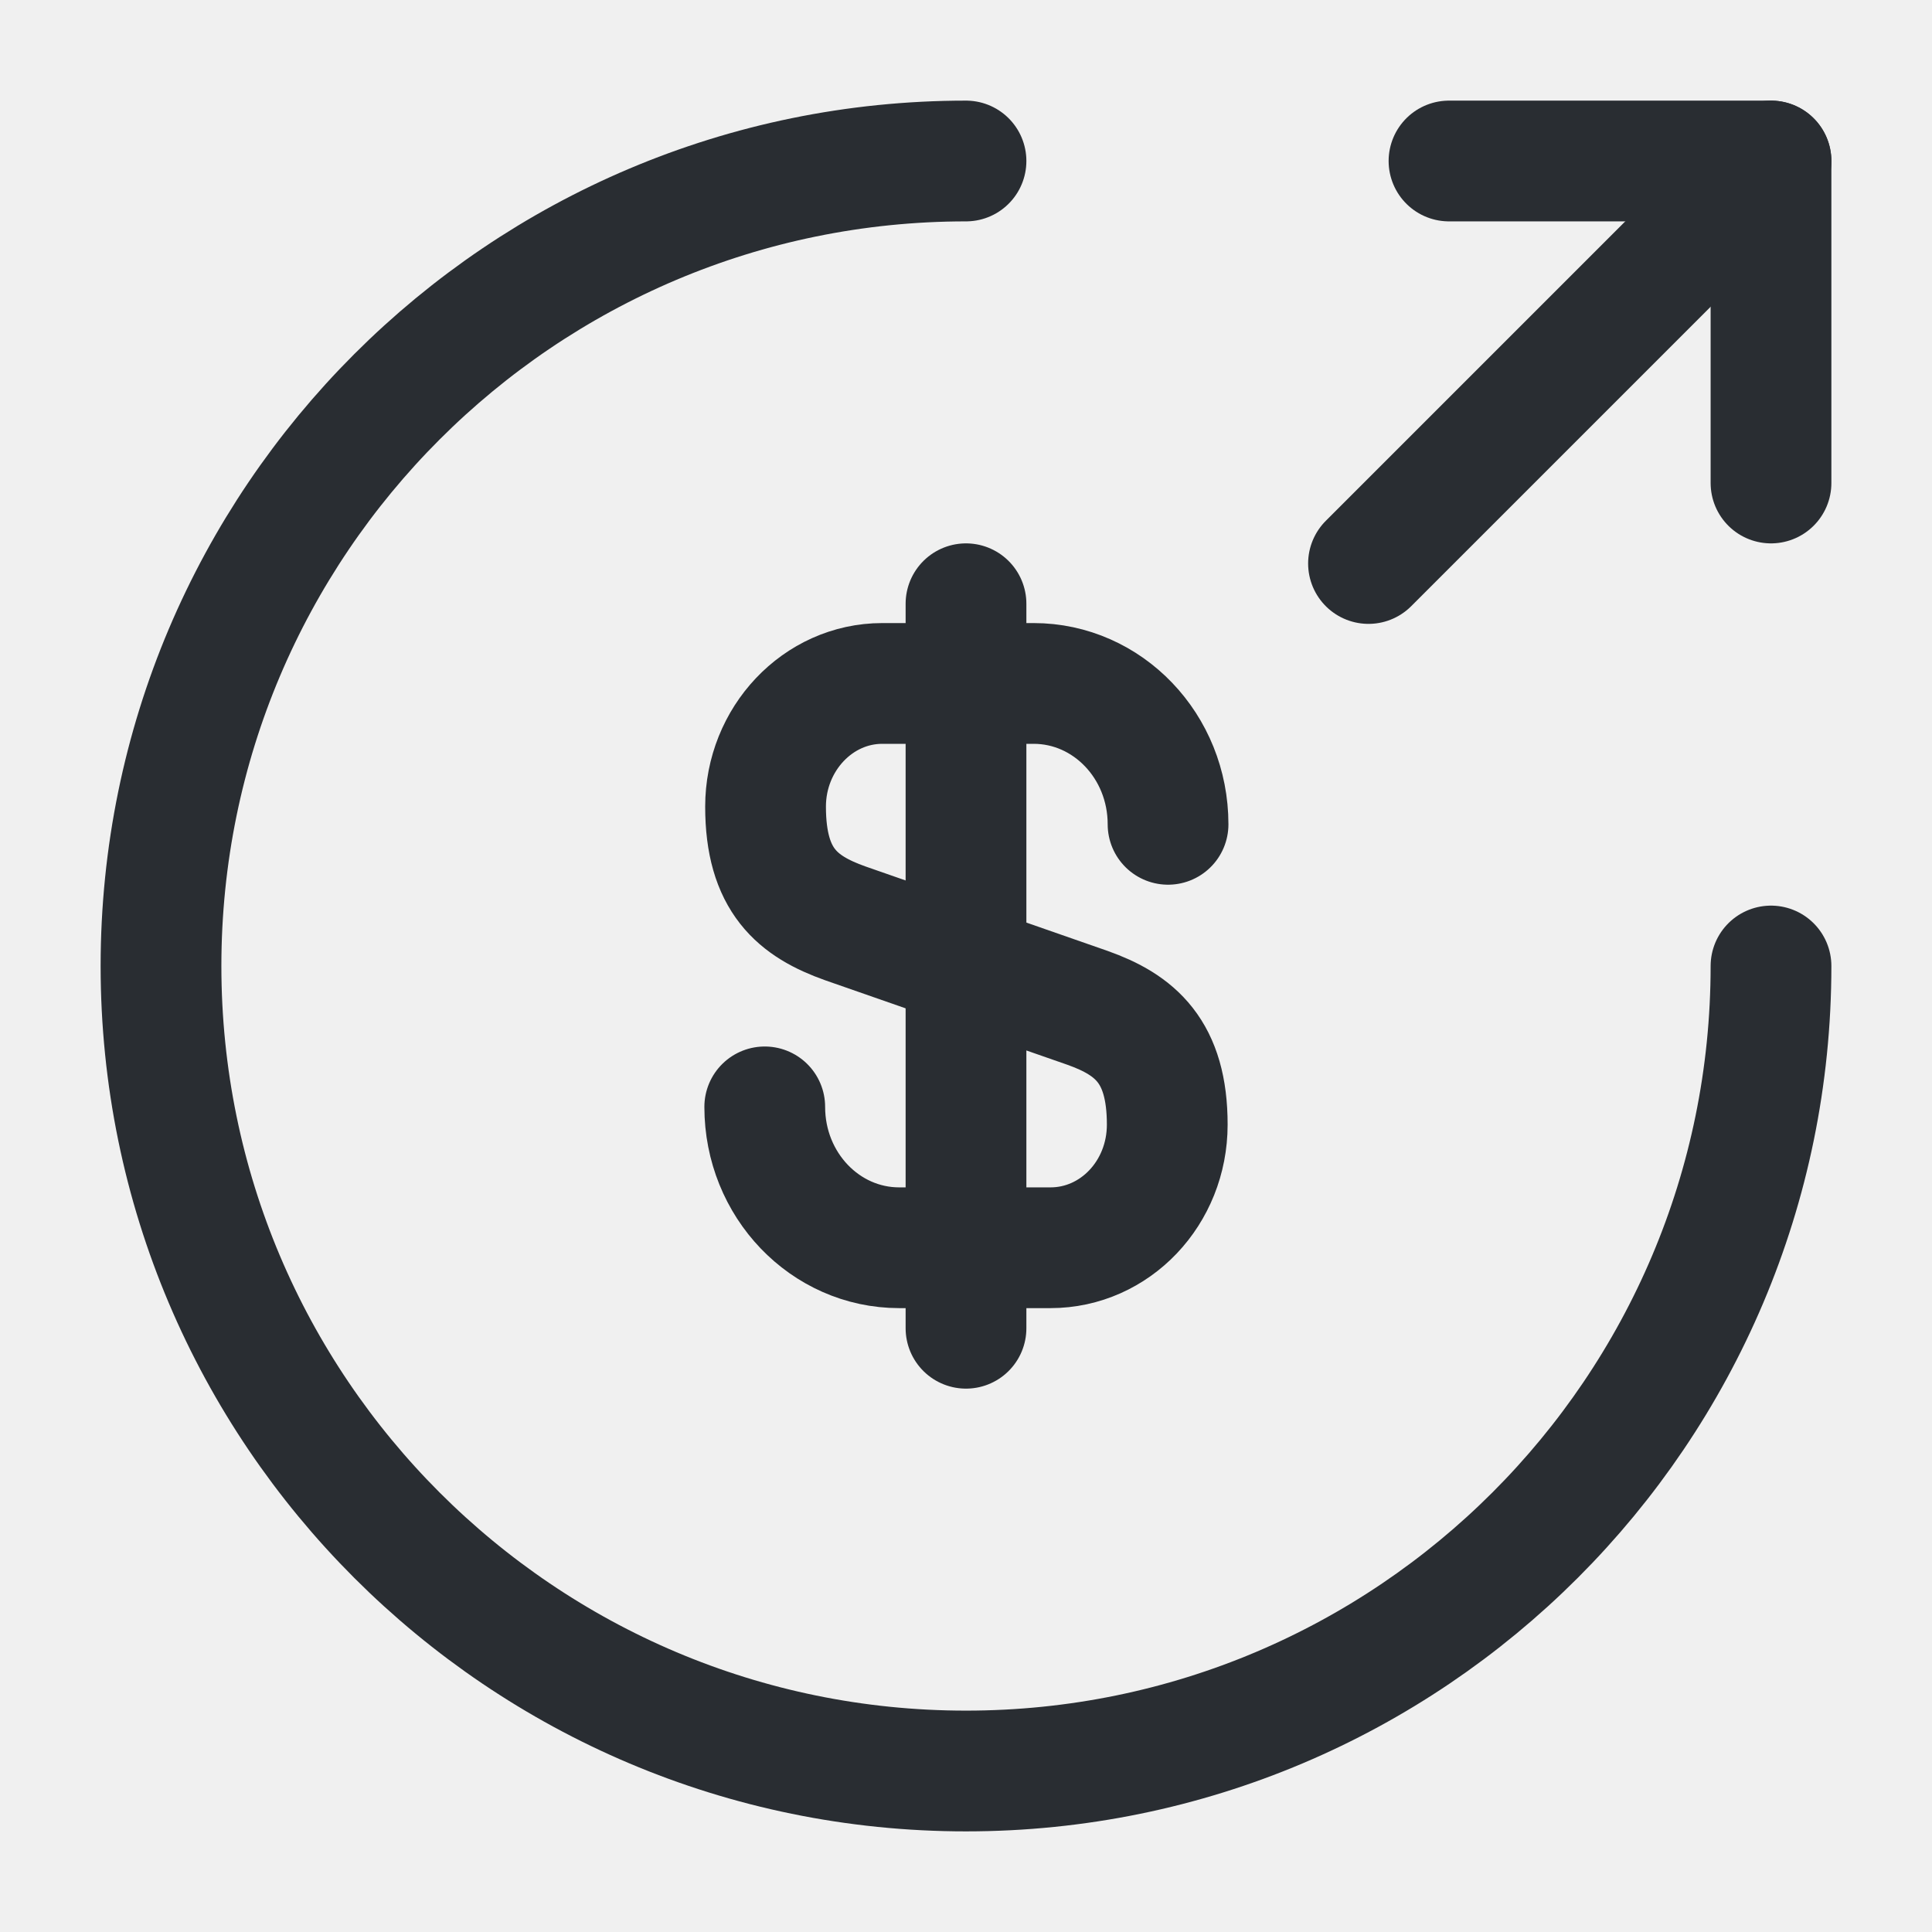
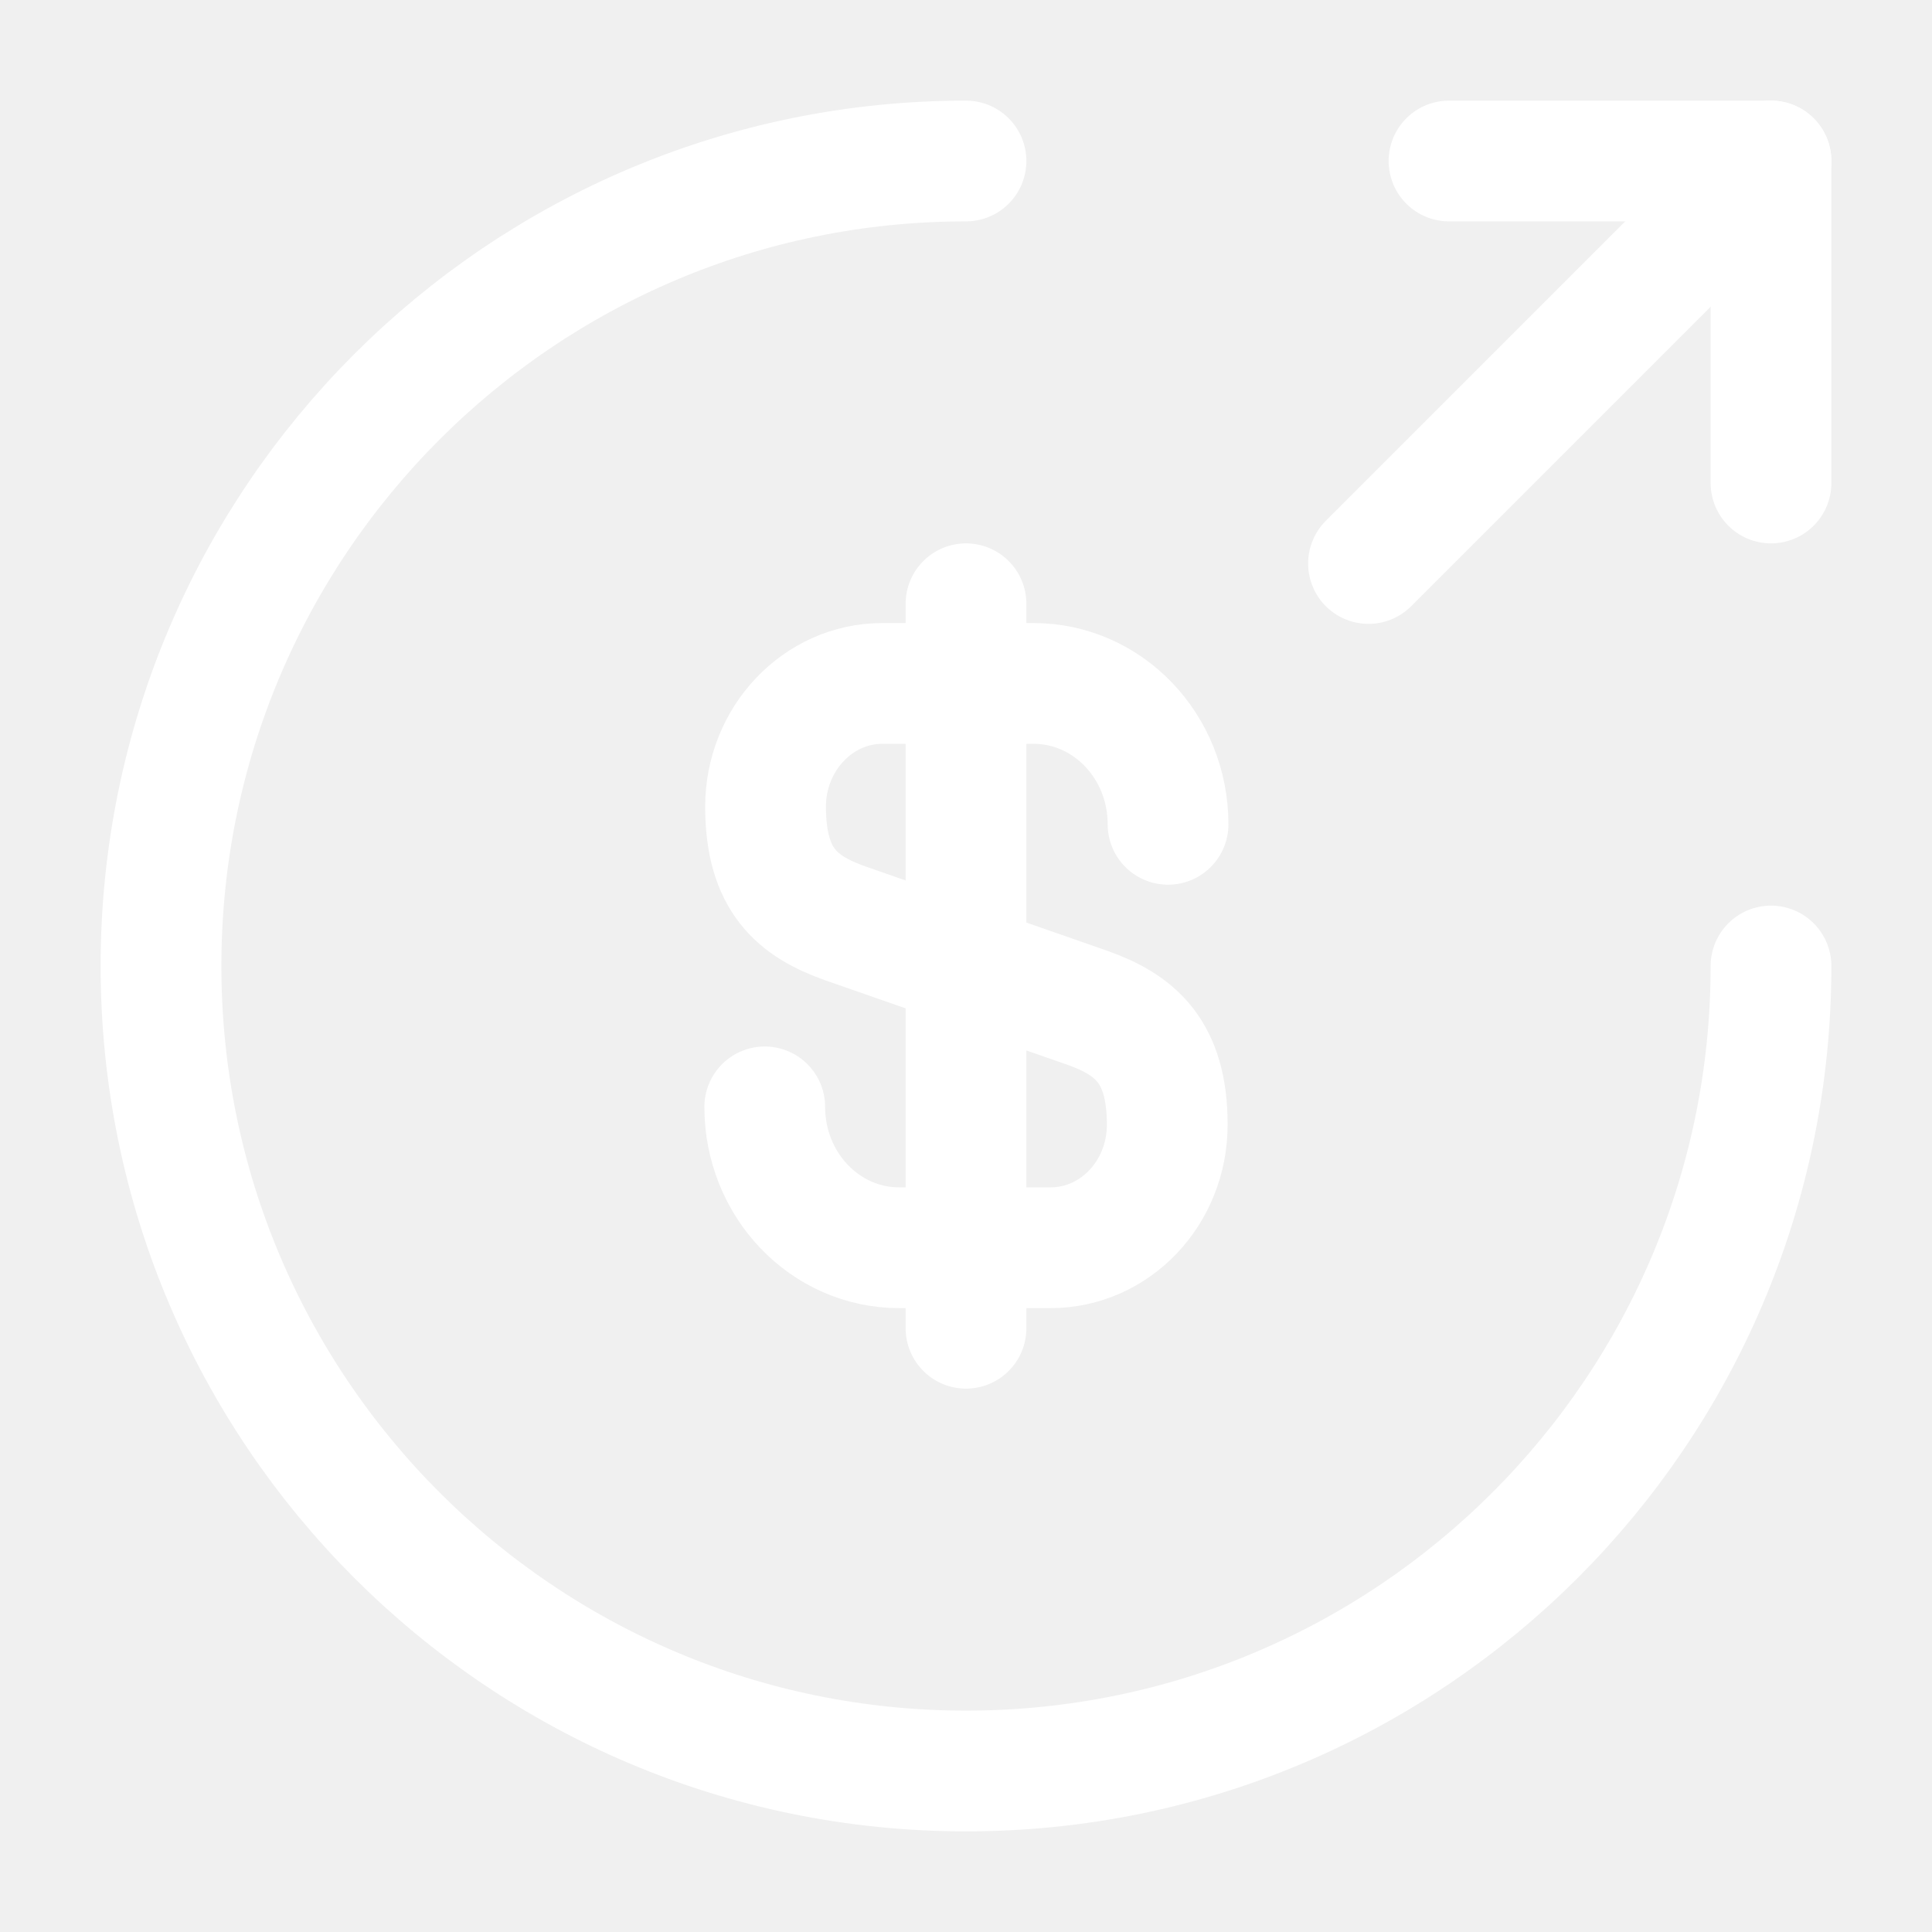
<svg xmlns="http://www.w3.org/2000/svg" fill="none" height="24" viewBox="0 0 24 24" width="24">
-   <g stroke="#292d32" stroke-linecap="round" stroke-linejoin="round" stroke-width="1.5">
+   <g stroke="#ffffff" stroke-linecap="round" stroke-linejoin="round" stroke-width="1.5">
    <path d="m9.5 13.75c0 .97.75 1.75 1.67 1.75h1.88c.8 0 1.45-.68 1.45-1.53 0-.91-.4-1.24-.99-1.45l-3.01-1.05c-.59-.21-.99-.53-.99-1.45 0-.84.65-1.53 1.45-1.53h1.88c.92 0 1.67.78 1.67 1.75" />
    <path d="m12 7.5v9" />
    <path d="m22 12c0 5.52-4.48 10-10 10s-10-4.48-10-10 4.48-10 10-10" />
    <path d="m22 6v-4h-4" />
    <path d="m17 7 5-5" />
  </g>
</svg>
